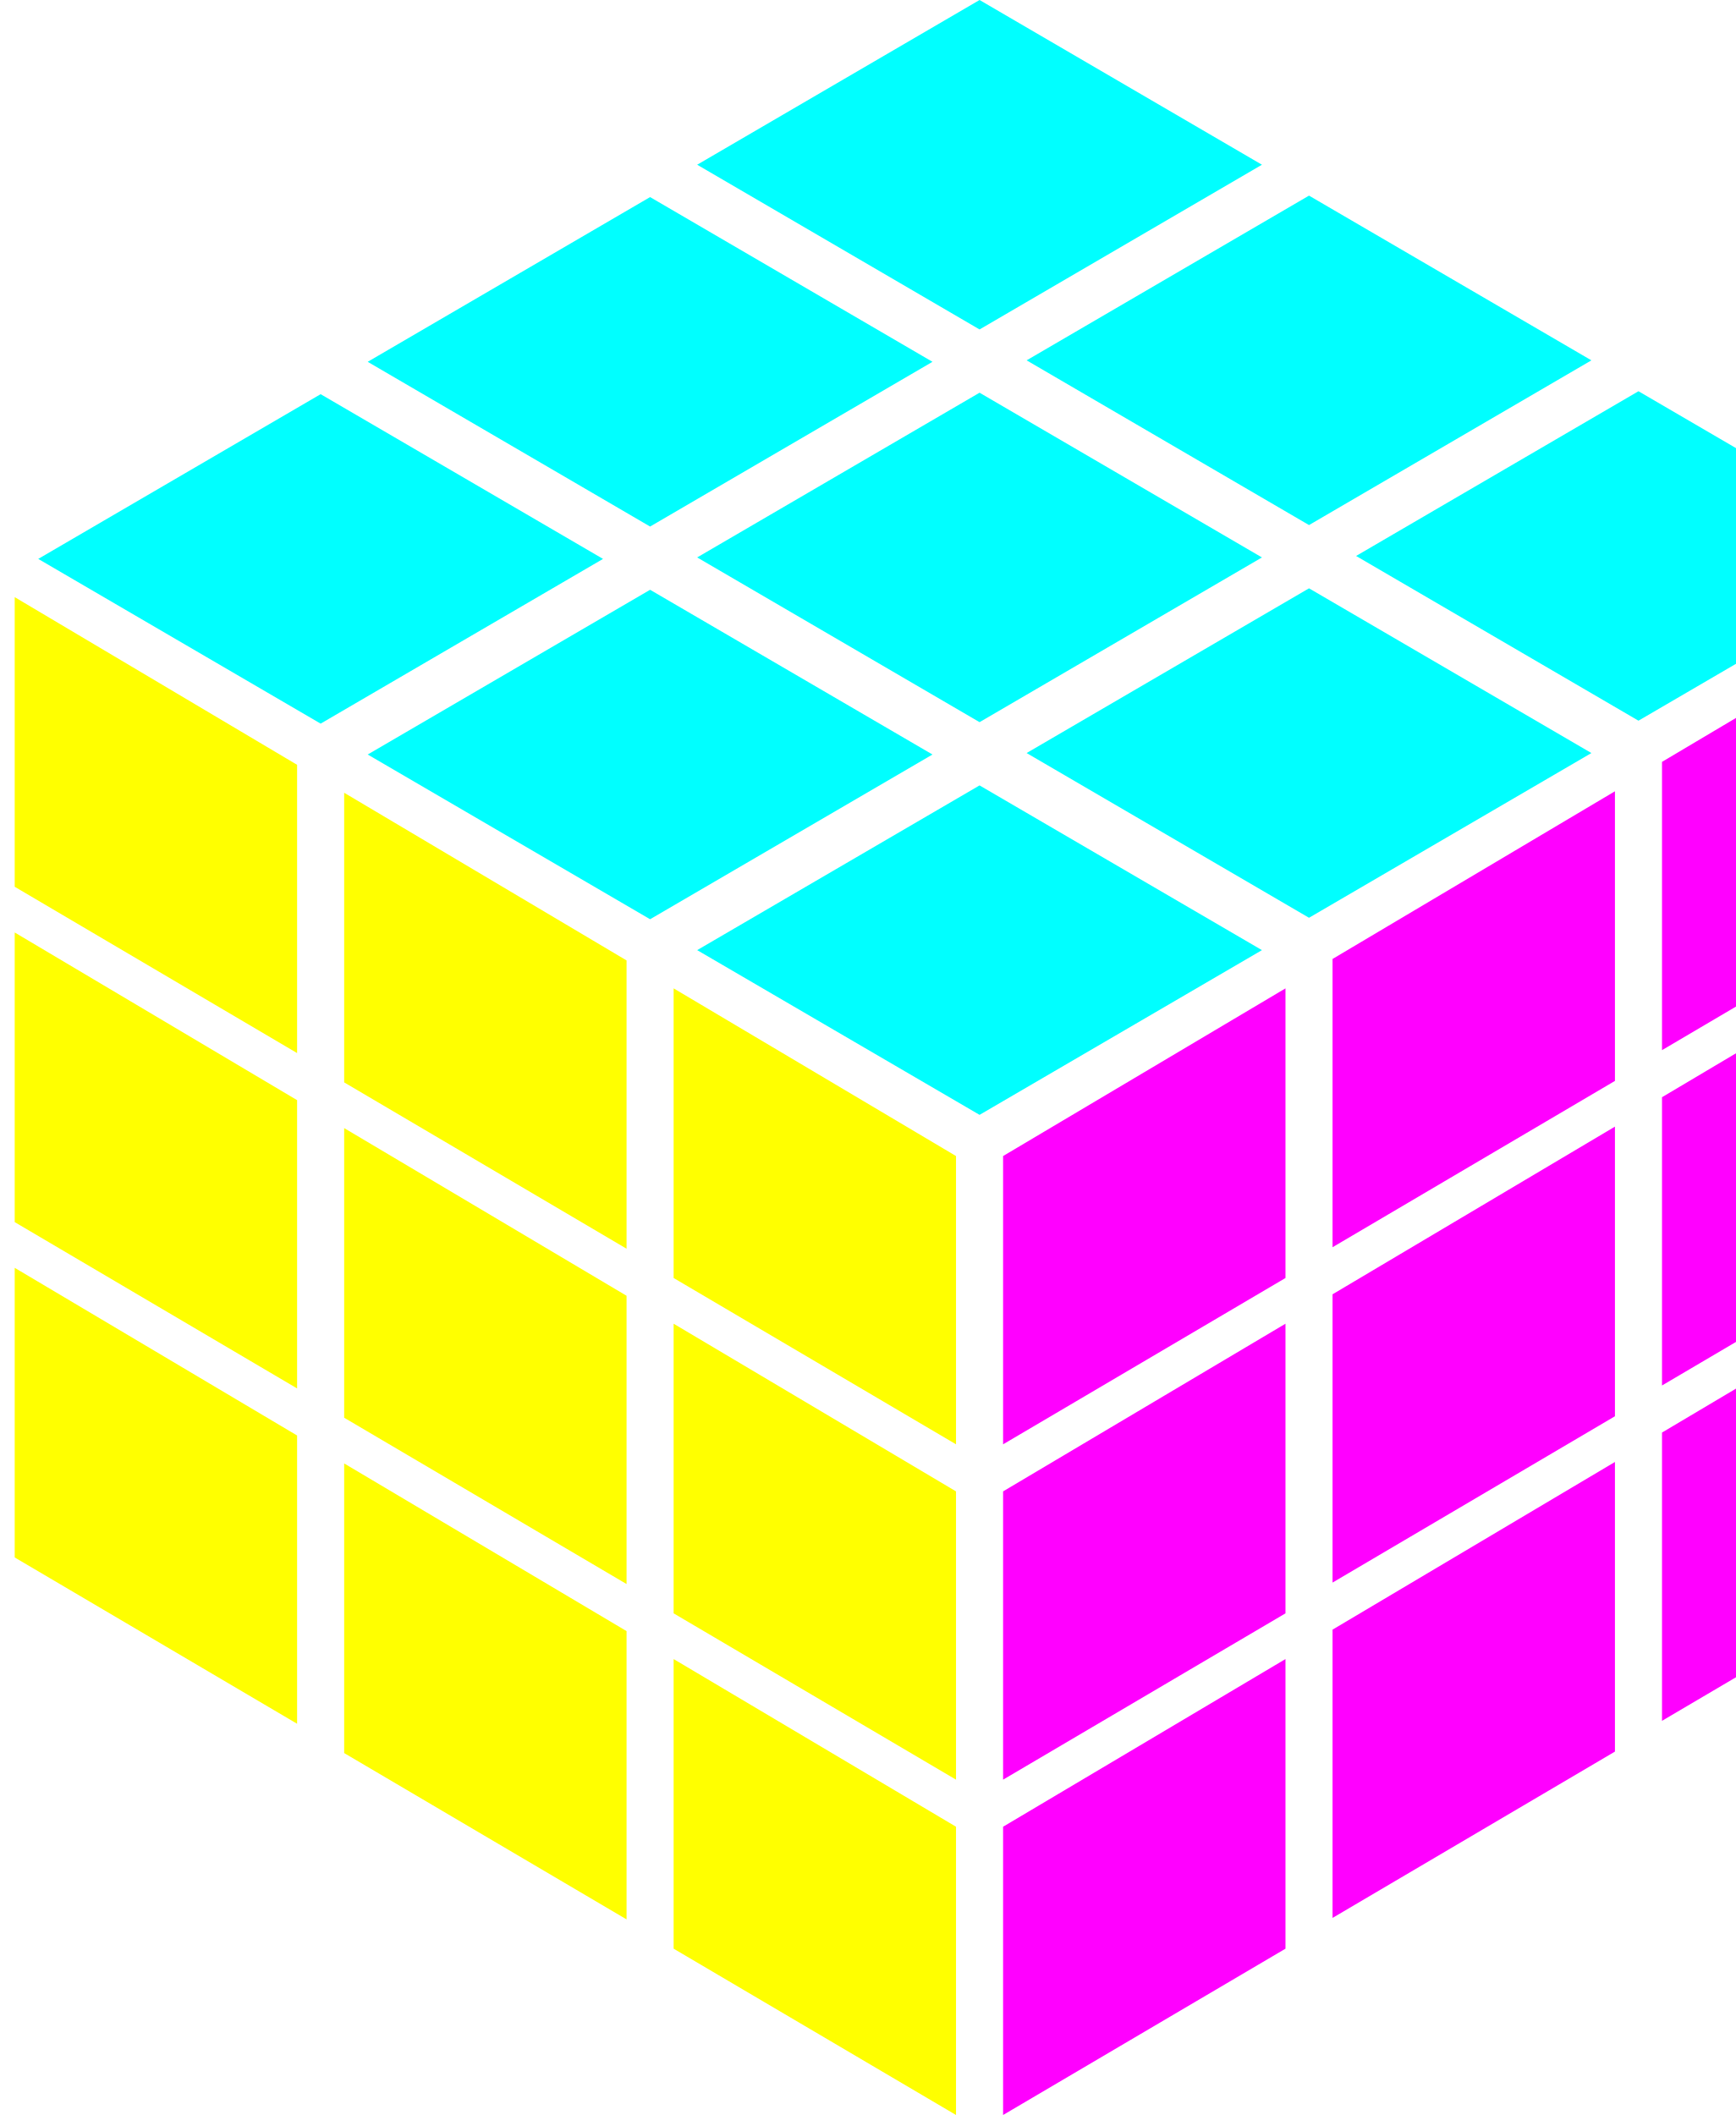
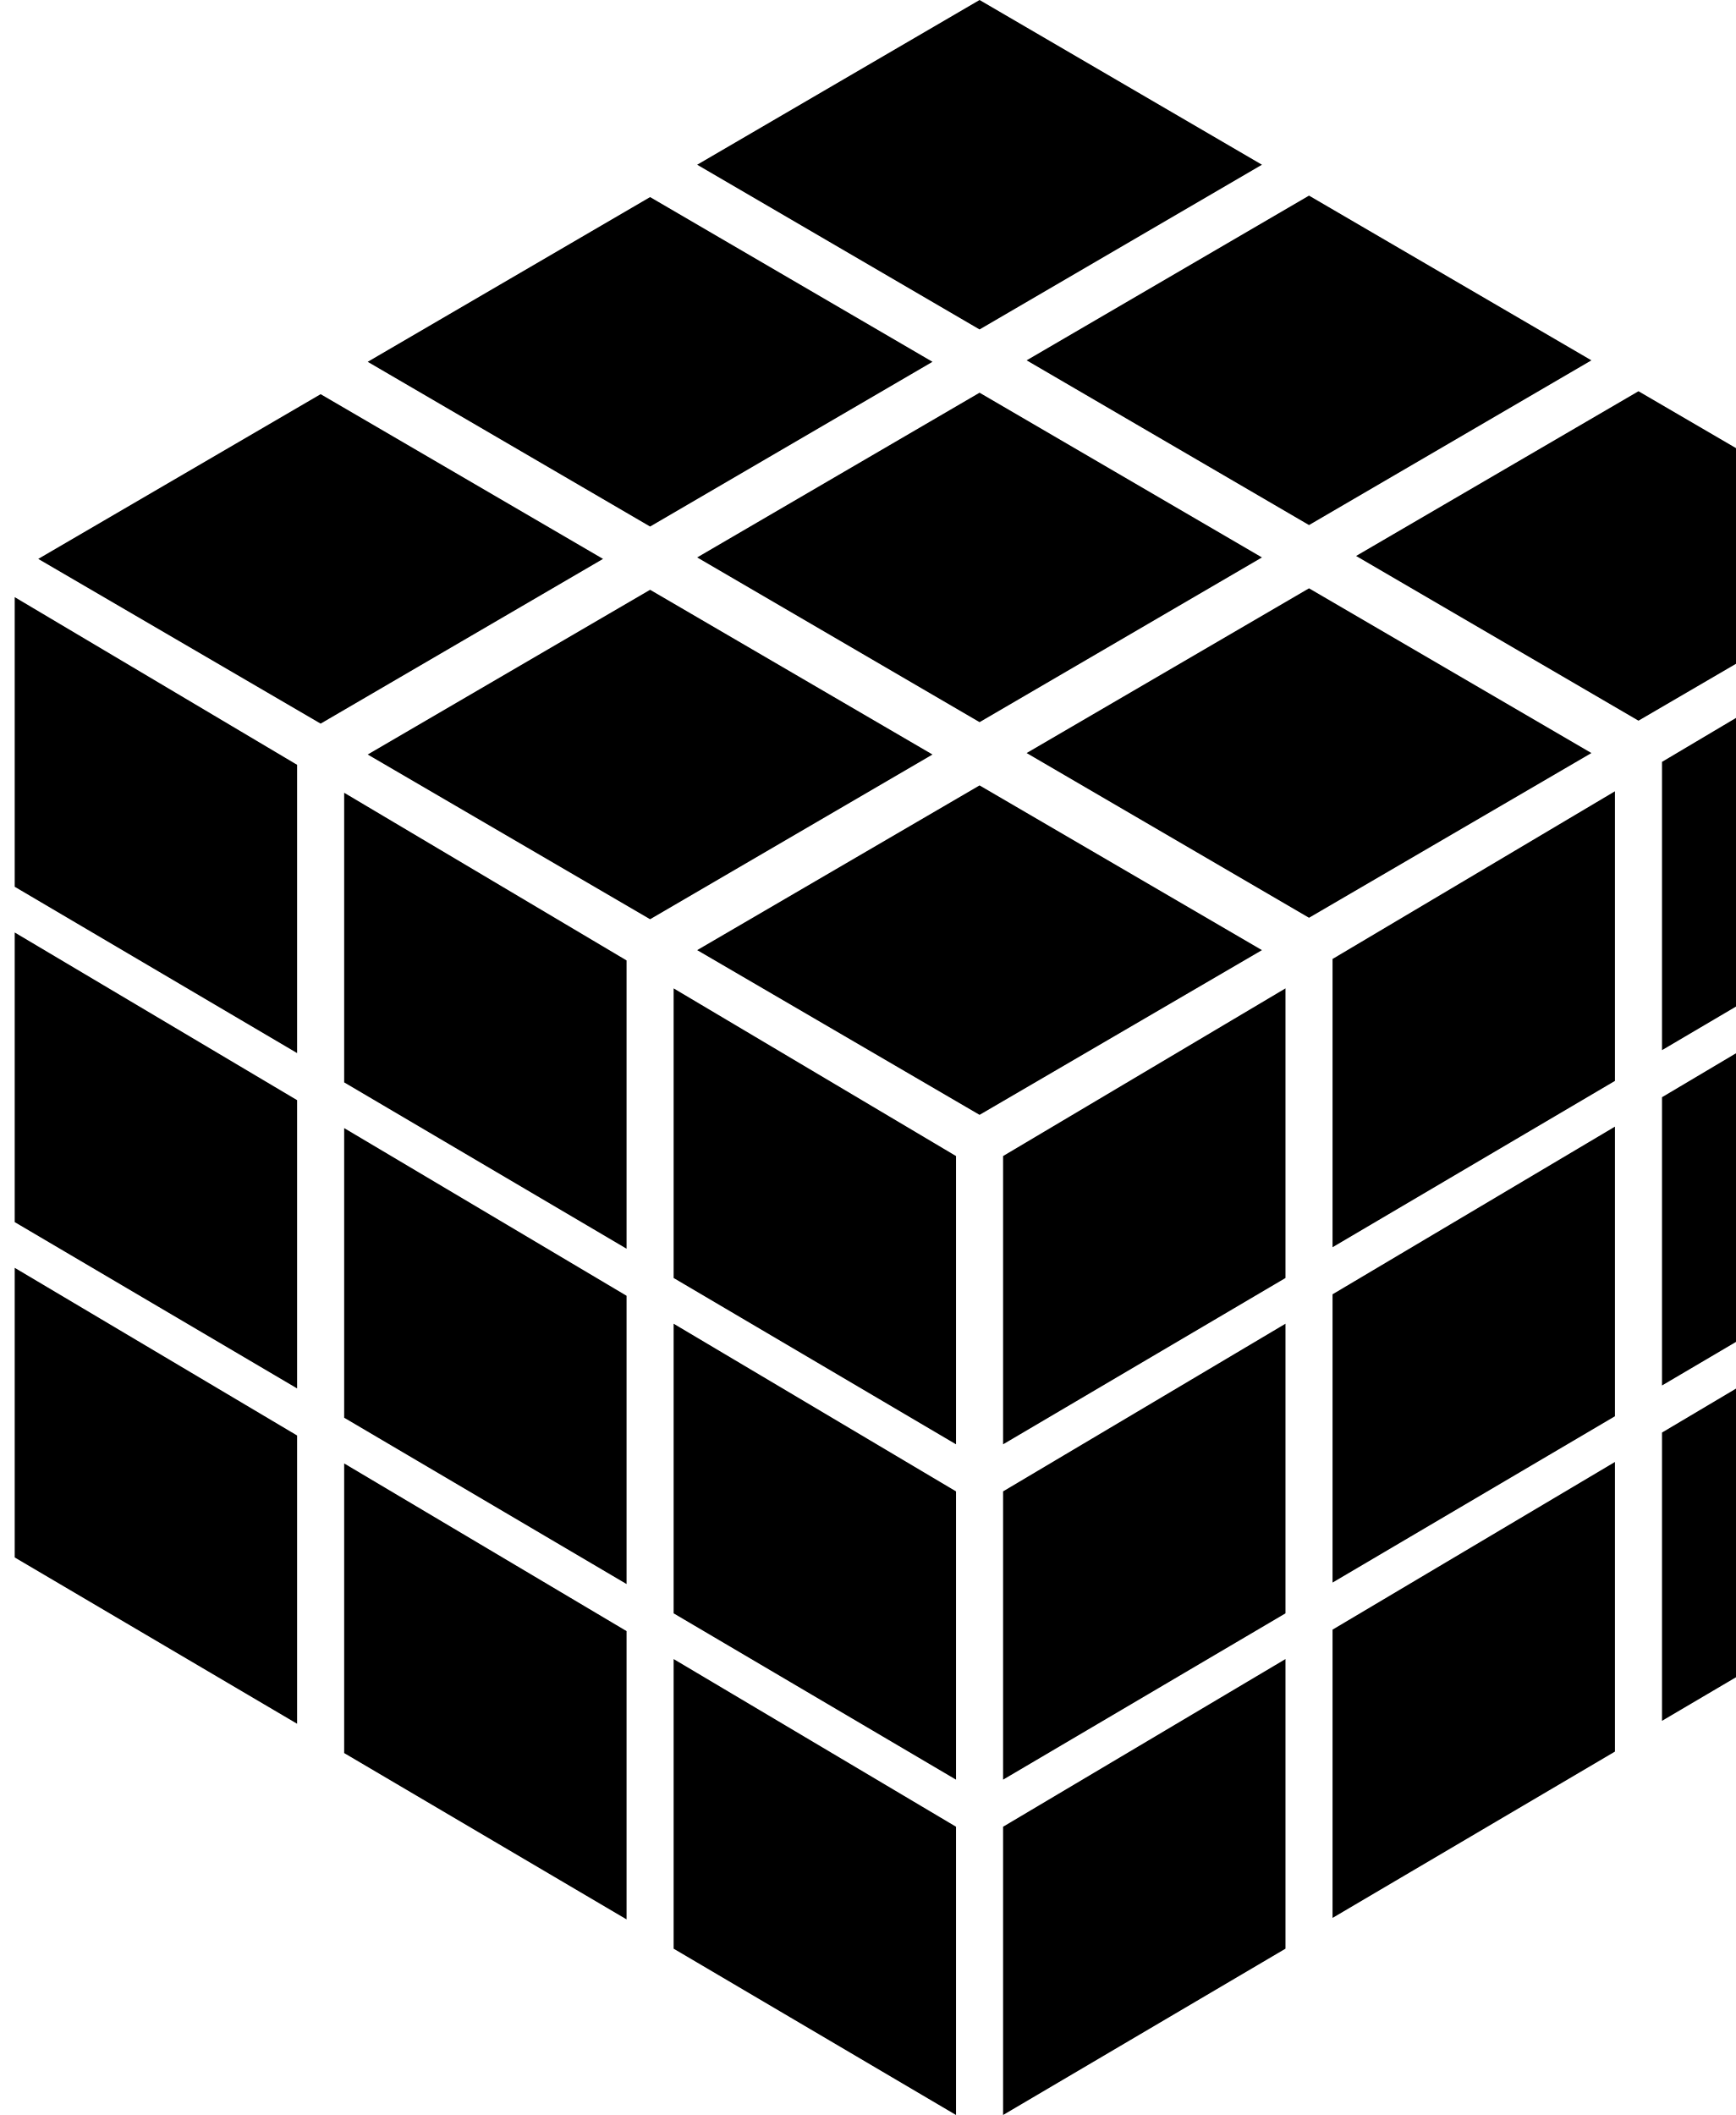
- <svg xmlns="http://www.w3.org/2000/svg" viewBox="38 -236 1180 1438">
+ <svg xmlns="http://www.w3.org/2000/svg" viewBox="38 -236 1180 1438" fill="black">
  <defs>
    <polygon id="left-tile" points="48 170 48 366.92 240 480 240 284 48 170" />
    <path id="right-tile" d="M272,480,464,366.92V170L272,284ZM448,357.64h0Z" />
    <polygon id="top-tile" points="448 144 256 32 64 144 256 256 448 144" />
  </defs>
-   <g fill="yellow">
+   <g>
    <g id="front_row-0">
      <use href="#left-tile" />
      <use href="#left-tile" transform="translate(224, 133)" />
      <use href="#left-tile" transform="translate(448, 266)" />
    </g>
    <g id="front_row-1" transform="translate(0, 228)">
      <use href="#left-tile" />
      <use href="#left-tile" transform="translate(224, 133)" />
      <use href="#left-tile" transform="translate(448, 266)" />
    </g>
    <g id="front_row-2" transform="translate(0, 456)">
      <use href="#left-tile" />
      <use href="#left-tile" transform="translate(224, 133)" />
      <use href="#left-tile" transform="translate(448, 266)" />
    </g>
  </g>
-   <g fill="cyan">
+   <g>
    <g id="top_row-2">
      <use href="#top-tile" />
      <use href="#top-tile" transform="translate(224, 133)" />
      <use href="#top-tile" transform="translate(448, 266)" />
    </g>
    <use href="#top-row" />
    <g id="top_row-1" transform="translate(224, -134)">
      <use href="#top-tile" />
      <use href="#top-tile" transform="translate(224, 133)" />
      <use href="#top-tile" transform="translate(448, 266)" />
    </g>
    <use href="#top-row" transform="translate(224, -134)" />
    <g id="top_row-2" transform="translate(448, -268)">
      <use href="#top-tile" />
      <use href="#top-tile" transform="translate(224, 133)" />
      <use href="#top-tile" transform="translate(448, 266)" />
    </g>
    <use href="#top-row" transform="translate(448, -268)" />
  </g>
-   <g fill="magenta">
+   <g>
    <g id="right_row-0">
      <use href="#right-tile" transform="translate(448,266)" />
      <use href="#right-tile" transform="translate(672, 132)" />
      <use href="#right-tile" transform="translate(896,-2)" />
    </g>
    <g id="right_row-1" transform="translate(0, 228)">
      <use href="#right-tile" transform="translate(448,266)" />
      <use href="#right-tile" transform="translate(672, 132)" />
      <use href="#right-tile" transform="translate(896,-2)" />
    </g>
    <g id="right_row-2" transform="translate(0, 456)">
      <use href="#right-tile" transform="translate(448,266)" />
      <use href="#right-tile" transform="translate(672, 132)" />
      <use href="#right-tile" transform="translate(896,-2)" />
    </g>
  </g>
</svg>
